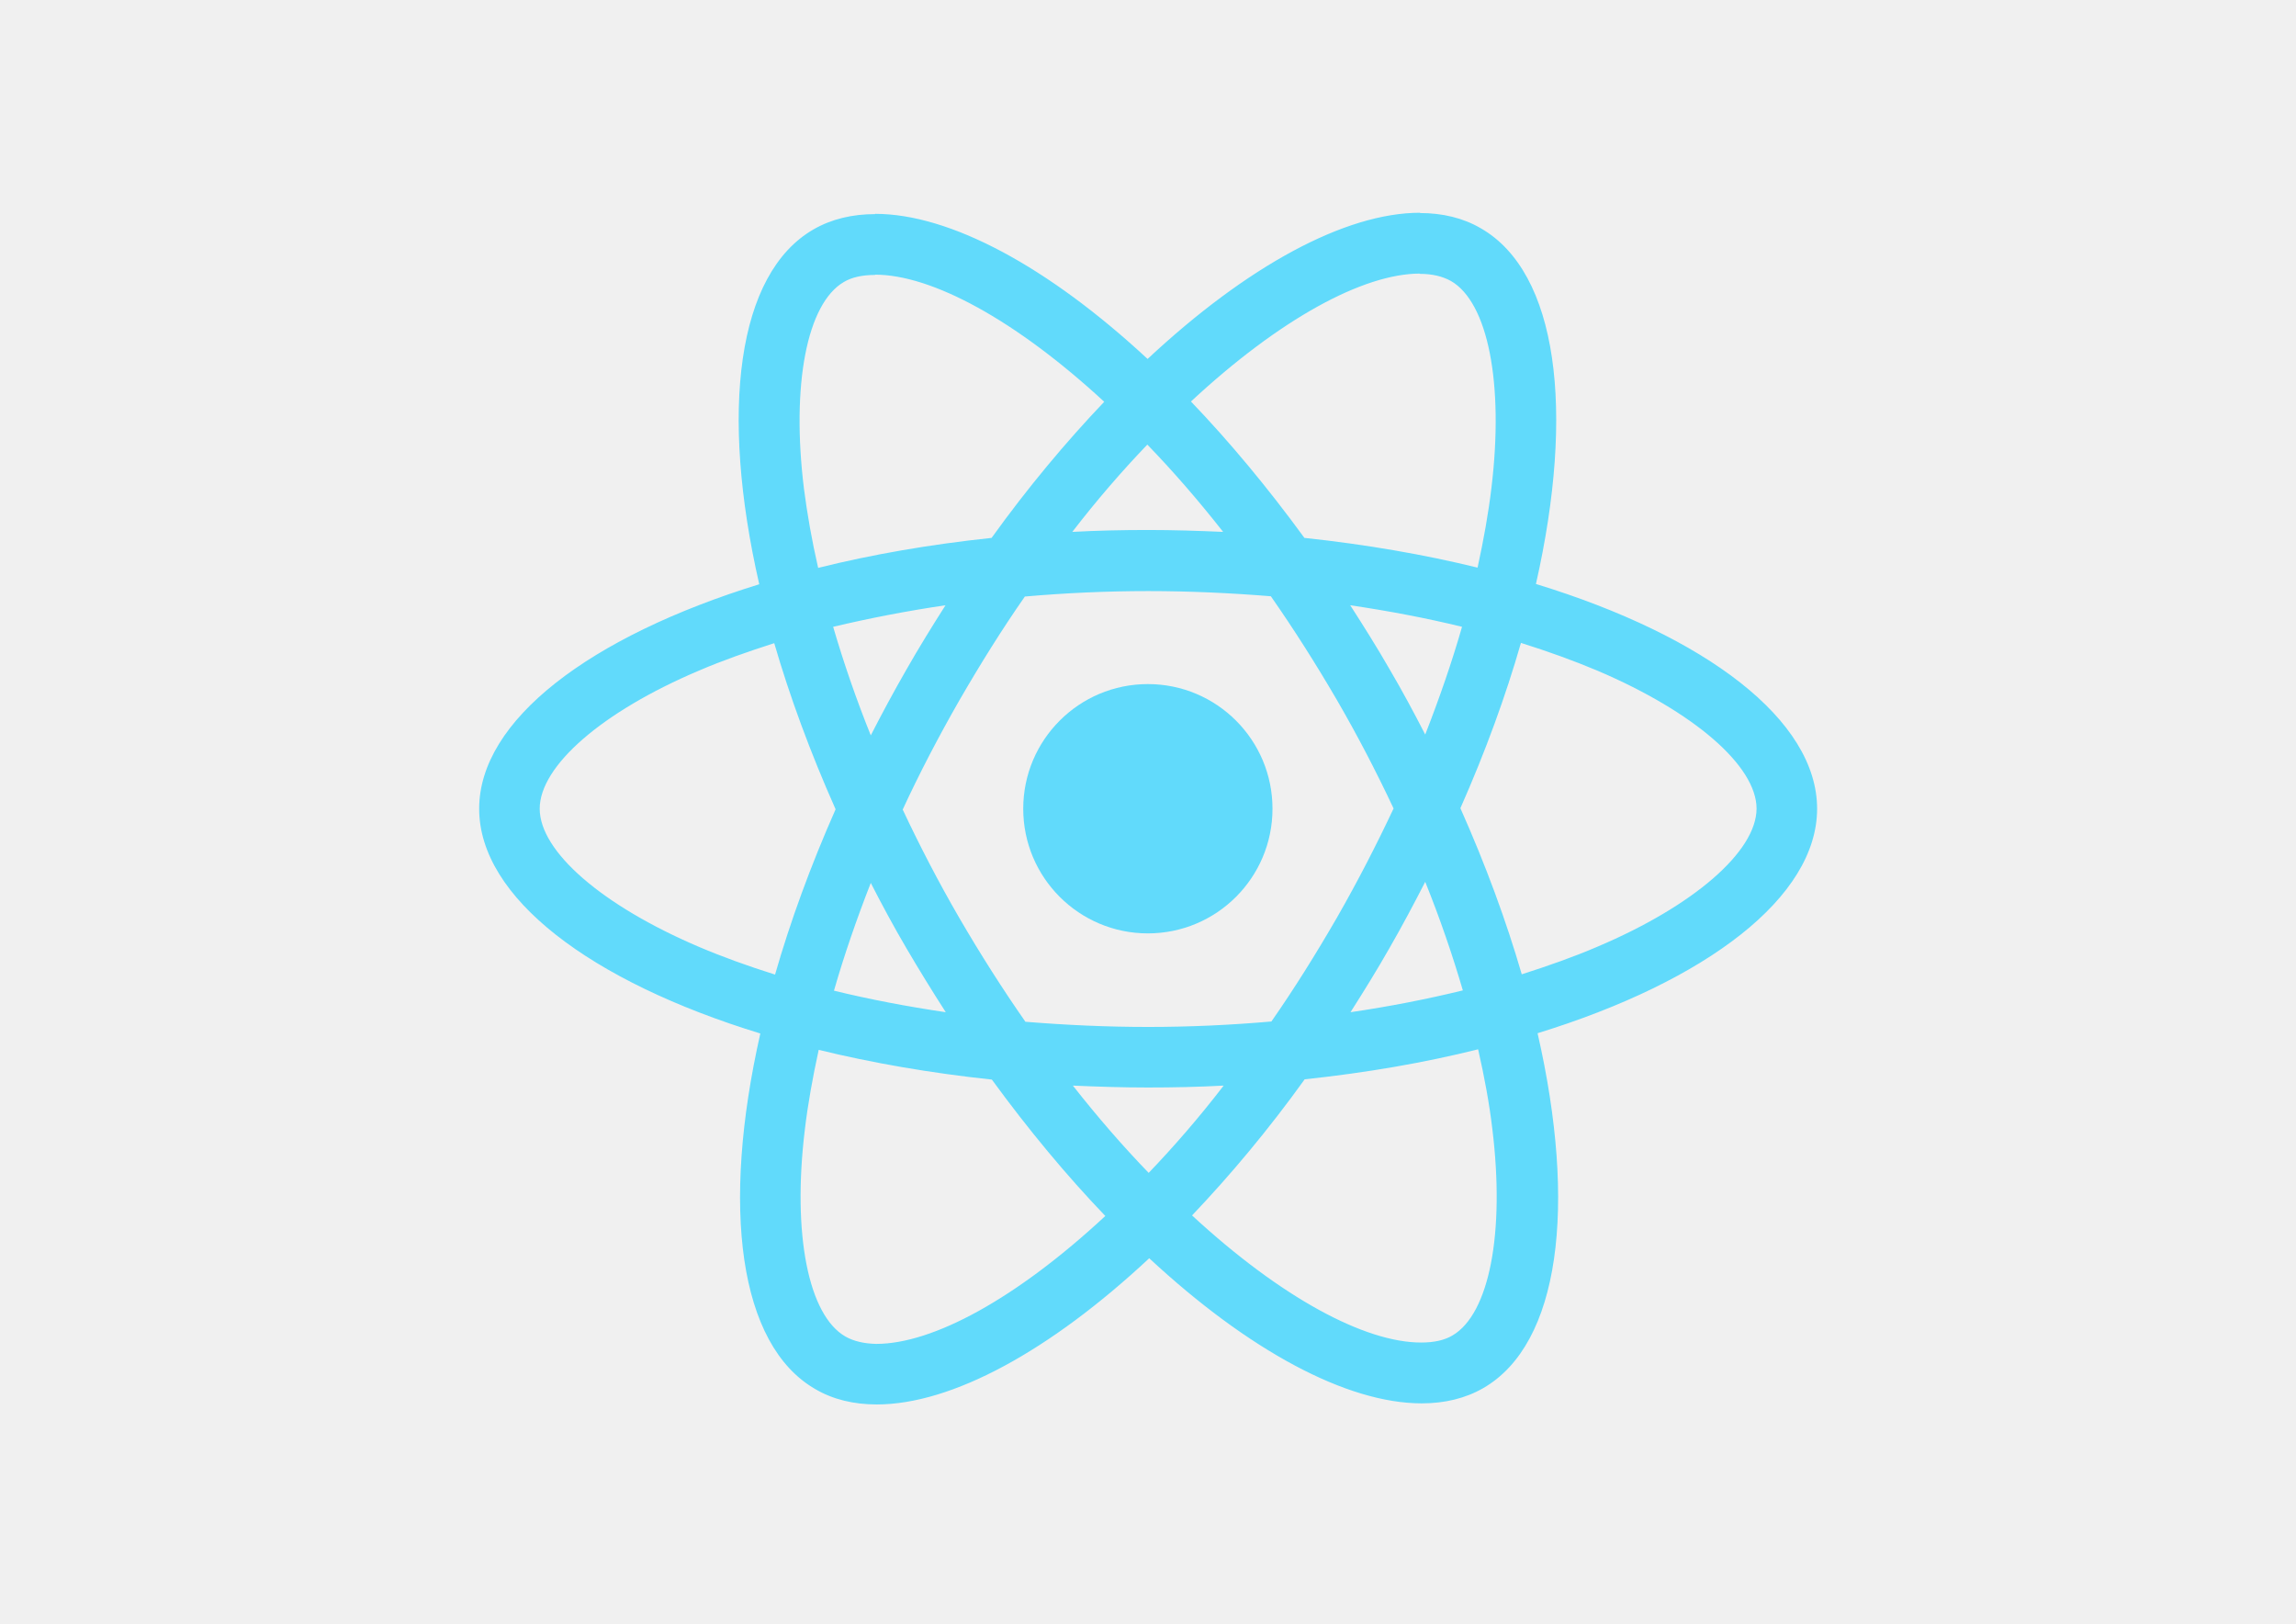
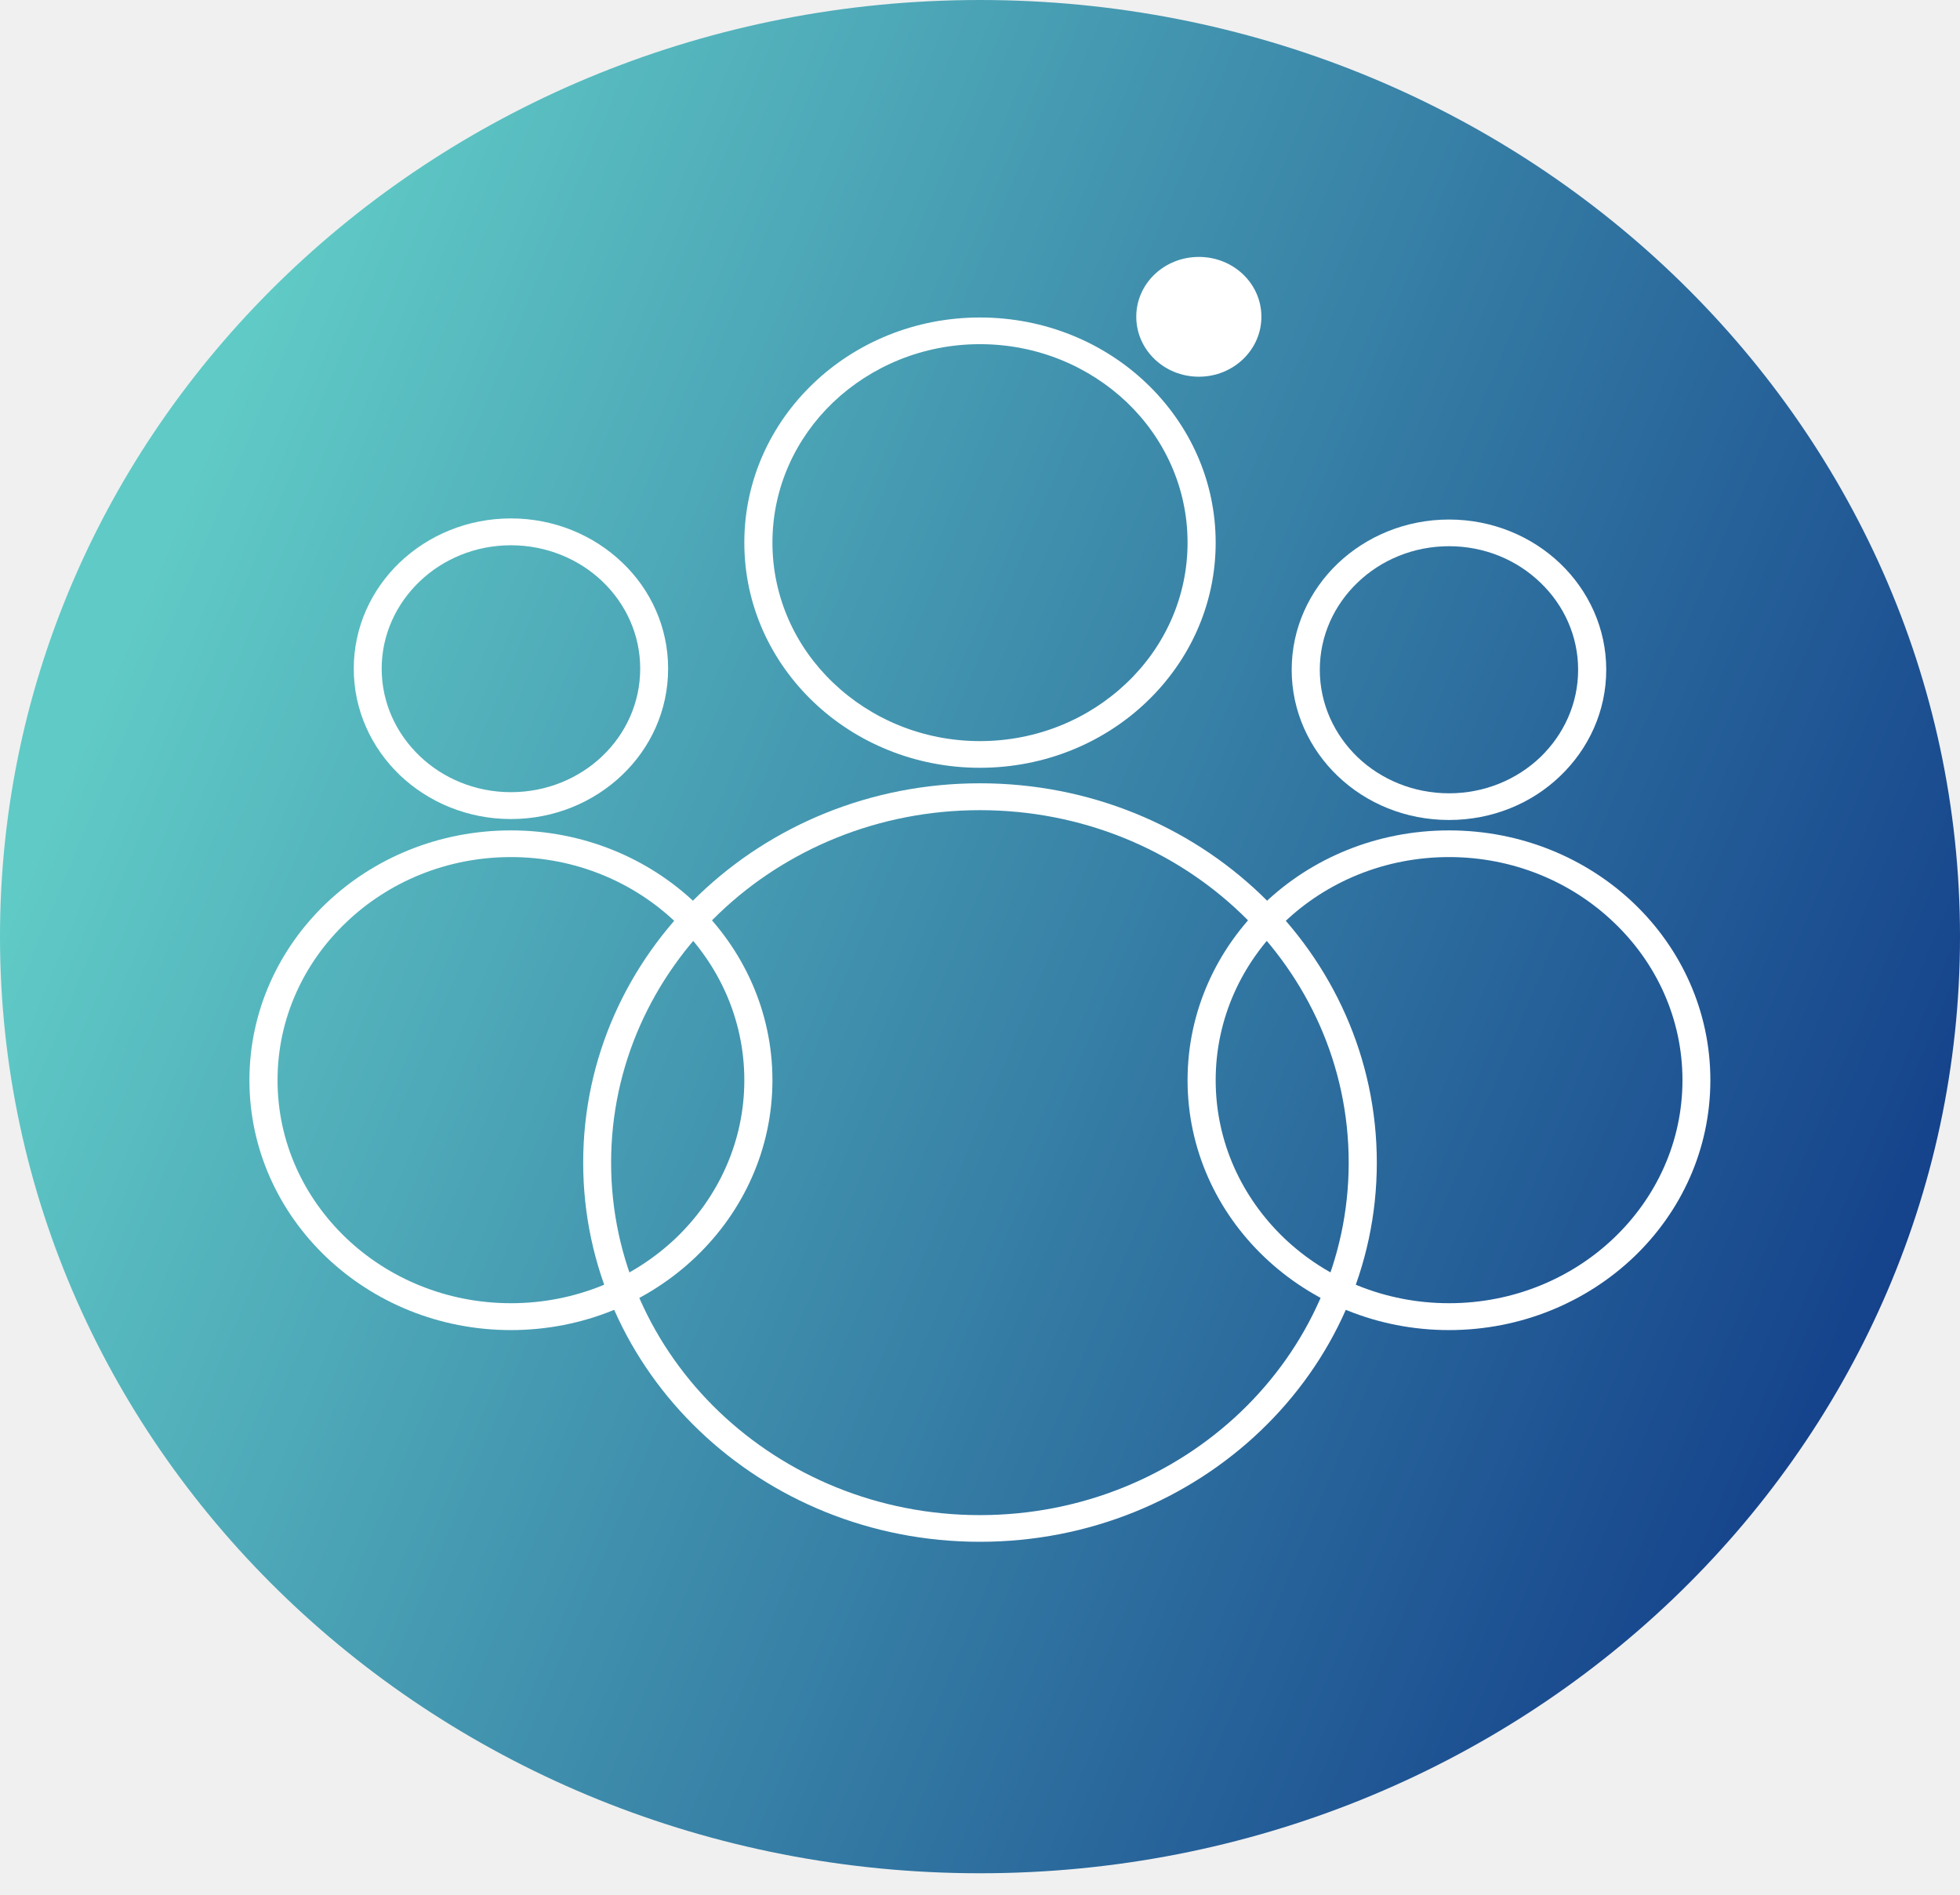
- <svg xmlns="http://www.w3.org/2000/svg" viewBox="0 0 841.9 595.3">
-   <g fill="#61DAFB">
-     <path d="M666.3 296.5c0-32.5-40.7-63.3-103.1-82.4 14.4-63.6 8-114.2-20.2-130.4-6.5-3.8-14.1-5.6-22.4-5.6v22.3c4.6 0 8.3.9 11.4 2.6 13.6 7.8 19.5 37.5 14.9 75.7-1.1 9.4-2.9 19.3-5.1 29.4-19.6-4.8-41-8.5-63.5-10.9-13.5-18.5-27.5-35.3-41.6-50 32.6-30.3 63.2-46.9 84-46.9V78c-27.5 0-63.5 19.6-99.9 53.6-36.4-33.8-72.4-53.2-99.9-53.2v22.3c20.7 0 51.4 16.5 84 46.6-14 14.7-28 31.4-41.3 49.9-22.6 2.4-44 6.1-63.6 11-2.3-10-4-19.7-5.2-29-4.7-38.2 1.1-67.9 14.6-75.8 3-1.8 6.9-2.6 11.5-2.6V78.5c-8.4 0-16 1.8-22.6 5.6-28.1 16.2-34.4 66.7-19.9 130.1-62.2 19.2-102.7 49.9-102.7 82.3 0 32.5 40.7 63.3 103.1 82.4-14.4 63.6-8 114.2 20.2 130.4 6.5 3.8 14.1 5.6 22.5 5.6 27.5 0 63.5-19.6 99.9-53.6 36.4 33.8 72.4 53.2 99.9 53.2 8.4 0 16-1.8 22.6-5.6 28.1-16.2 34.4-66.7 19.9-130.1 62-19.1 102.5-49.9 102.5-82.3zm-130.2-66.7c-3.7 12.9-8.3 26.2-13.5 39.5-4.1-8-8.4-16-13.1-24-4.6-8-9.5-15.8-14.4-23.4 14.2 2.1 27.9 4.7 41 7.9zm-45.8 106.5c-7.8 13.5-15.8 26.3-24.1 38.2-14.9 1.3-30 2-45.2 2-15.1 0-30.2-.7-45-1.9-8.3-11.9-16.4-24.6-24.2-38-7.6-13.1-14.5-26.4-20.8-39.8 6.2-13.4 13.2-26.8 20.7-39.9 7.8-13.5 15.8-26.3 24.1-38.2 14.9-1.3 30-2 45.2-2 15.1 0 30.2.7 45 1.9 8.3 11.9 16.4 24.6 24.2 38 7.6 13.1 14.5 26.4 20.8 39.8-6.3 13.4-13.2 26.8-20.7 39.9zm32.3-13c5.4 13.4 10 26.8 13.8 39.8-13.1 3.2-26.9 5.9-41.2 8 4.9-7.7 9.8-15.6 14.4-23.7 4.6-8 8.9-16.1 13-24.1zM421.2 430c-9.3-9.6-18.6-20.3-27.8-32 9 .4 18.2.7 27.5.7 9.4 0 18.7-.2 27.8-.7-9 11.7-18.3 22.4-27.5 32zm-74.4-58.9c-14.2-2.1-27.9-4.7-41-7.9 3.7-12.9 8.3-26.2 13.5-39.5 4.1 8 8.4 16 13.1 24 4.7 8 9.5 15.8 14.4 23.4zM420.7 163c9.3 9.6 18.6 20.3 27.8 32-9-.4-18.2-.7-27.5-.7-9.4 0-18.7.2-27.8.7 9-11.7 18.3-22.4 27.5-32zm-74 58.9c-4.9 7.7-9.8 15.6-14.4 23.7-4.6 8-8.9 16-13 24-5.4-13.4-10-26.8-13.8-39.8 13.1-3.1 26.9-5.8 41.2-7.9zm-90.5 125.2c-35.4-15.1-58.3-34.9-58.3-50.6 0-15.7 22.9-35.6 58.3-50.6 8.6-3.7 18-7 27.7-10.1 5.7 19.6 13.2 40 22.5 60.9-9.2 20.8-16.6 41.1-22.2 60.6-9.9-3.1-19.3-6.5-28-10.2zM310 490c-13.6-7.8-19.5-37.5-14.9-75.7 1.1-9.4 2.9-19.3 5.1-29.4 19.6 4.8 41 8.5 63.5 10.9 13.5 18.5 27.5 35.3 41.6 50-32.6 30.3-63.2 46.9-84 46.9-4.5-.1-8.3-1-11.3-2.7zm237.2-76.2c4.7 38.2-1.1 67.9-14.6 75.8-3 1.8-6.9 2.6-11.5 2.6-20.7 0-51.4-16.5-84-46.6 14-14.7 28-31.4 41.3-49.9 22.6-2.4 44-6.1 63.6-11 2.3 10.1 4.1 19.8 5.2 29.1zm38.5-66.7c-8.6 3.7-18 7-27.7 10.1-5.7-19.6-13.2-40-22.5-60.9 9.2-20.8 16.6-41.1 22.2-60.6 9.9 3.1 19.3 6.5 28.1 10.2 35.4 15.1 58.3 34.9 58.3 50.6-.1 15.7-23 35.6-58.4 50.6zM320.8 78.4z" />
-     <circle cx="420.9" cy="296.5" r="45.7" />
-     <path d="M520.5 78.1z" />
-   </g>
+ <svg xmlns="http://www.w3.org/2000/svg" width="90" height="87" viewBox="0 0 90 87" fill="none">
+   <path d="M90 43.007C90 19.255 69.853 0 45 0C20.147 0 0 19.255 0 43.007C0 66.759 20.147 86.014 45 86.014C69.853 86.014 90 66.759 90 43.007Z" fill="url(#paint0_linear_0_225)" />
+   <path d="M66.539 38.129C69.847 38.129 72.856 39.406 75.029 41.483C77.201 43.559 78.537 46.435 78.537 49.597C78.537 52.768 77.201 55.635 75.029 57.711C72.856 59.787 69.847 61.073 66.539 61.073C63.221 61.073 60.221 59.787 58.049 57.711C55.876 55.635 54.531 52.768 54.531 49.597C54.531 46.435 55.876 43.559 58.049 41.483C60.221 39.406 63.221 38.129 66.539 38.129ZM74.111 42.36C72.174 40.501 69.493 39.354 66.539 39.354C63.575 39.354 60.894 40.501 58.958 42.36C57.021 44.211 55.822 46.773 55.822 49.597C55.822 52.429 57.021 54.983 58.958 56.842C60.894 58.693 63.575 59.839 66.539 59.839C69.493 59.839 72.174 58.693 74.111 56.842C76.056 54.983 77.256 52.429 77.256 49.597C77.256 46.773 76.056 44.211 74.111 42.36Z" fill="white" />
+   <path d="M44.995 35.966C50.031 35.966 54.585 37.912 57.885 41.066C61.185 44.219 63.221 48.572 63.221 53.385C63.221 58.189 61.185 62.541 57.885 65.695C54.585 68.848 50.031 70.794 44.995 70.794C39.969 70.794 35.414 68.848 32.115 65.695C28.815 62.541 26.779 58.189 26.779 53.385C26.779 48.572 28.815 44.219 32.115 41.066C35.414 37.912 39.969 35.966 44.995 35.966ZM44.995 14.578C47.986 14.578 50.695 15.733 52.649 17.601C54.613 19.477 55.822 22.058 55.822 24.916C55.822 27.774 54.613 30.354 52.649 32.23C50.695 34.098 47.986 35.254 44.995 35.254C42.014 35.254 39.305 34.098 37.351 32.23C35.387 30.354 34.178 27.774 34.178 24.916C34.178 22.058 35.387 19.477 37.351 17.601C39.305 15.733 42.014 14.578 44.995 14.578ZM51.74 18.47C50.013 16.828 47.632 15.803 44.995 15.803C42.368 15.803 39.987 16.828 38.26 18.47C36.533 20.12 35.469 22.396 35.469 24.916C35.469 27.426 36.533 29.711 38.26 31.353C39.987 33.004 42.368 34.029 44.995 34.029C47.632 34.029 50.013 33.004 51.74 31.353C53.467 29.711 54.531 27.426 54.531 24.916C54.531 22.396 53.467 20.12 51.74 18.47ZM56.976 41.934C53.913 39.007 49.677 37.2 44.995 37.2C40.323 37.2 36.087 39.007 33.024 41.934C29.961 44.871 28.061 48.91 28.061 53.385C28.061 57.85 29.961 61.898 33.024 64.826C36.087 67.754 40.323 69.569 44.995 69.569C49.677 69.569 53.913 67.754 56.976 64.826C60.039 61.898 61.93 57.85 61.93 53.385C61.93 48.91 60.039 44.871 56.976 41.934Z" fill="white" />
+   <path d="M55.049 11.797C56.64 11.797 57.921 13.022 57.921 14.543C57.921 16.063 56.64 17.297 55.049 17.297C53.458 17.297 52.176 16.063 52.176 14.543C52.176 13.022 53.458 11.797 55.049 11.797Z" fill="white" />
+   <path d="M23.461 38.129C26.779 38.129 29.779 39.406 31.951 41.483C34.124 43.559 35.469 46.435 35.469 49.597C35.469 52.768 34.124 55.635 31.951 57.711C29.779 59.787 26.779 61.073 23.461 61.073C20.143 61.073 17.144 59.787 14.971 57.711C12.799 55.635 11.453 52.768 11.453 49.597C11.453 46.435 12.799 43.559 14.971 41.483C17.144 39.406 20.143 38.129 23.461 38.129ZM31.042 42.36C29.097 40.501 26.425 39.354 23.461 39.354C20.507 39.354 17.826 40.501 15.889 42.36C13.944 44.211 12.744 46.773 12.744 49.597C12.744 52.429 13.944 54.983 15.889 56.842C17.826 58.693 20.507 59.839 23.461 59.839C26.425 59.839 29.097 58.693 31.042 56.842C32.978 54.983 34.178 52.429 34.178 49.597C34.178 46.773 32.978 44.211 31.042 42.36Z" fill="white" />
+   <path d="M23.461 23.804C25.452 23.804 27.261 24.577 28.57 25.828C29.879 27.07 30.679 28.799 30.679 30.701C30.679 32.613 29.879 34.333 28.57 35.584C27.261 36.835 25.452 37.608 23.461 37.608C21.471 37.608 19.662 36.835 18.353 35.584C17.053 34.333 16.244 32.613 16.244 30.701C16.244 28.799 17.053 27.07 18.353 25.828C19.662 24.577 21.471 23.804 23.461 23.804ZM27.661 26.697C26.588 25.672 25.098 25.037 23.461 25.037C21.825 25.037 20.343 25.672 19.271 26.697C18.198 27.722 17.526 29.138 17.526 30.701C17.526 32.274 18.198 33.69 19.271 34.715C20.343 35.74 21.825 36.374 23.461 36.374C25.098 36.374 26.588 35.74 27.661 34.715C28.733 33.69 29.397 32.274 29.397 30.701C29.397 29.138 28.733 27.722 27.661 26.697Z" fill="white" />
+   <path d="M66.539 23.855C68.529 23.855 70.338 24.629 71.638 25.871C72.947 27.122 73.756 28.851 73.756 30.753C73.756 32.656 72.947 34.385 71.638 35.636C70.338 36.887 68.529 37.651 66.539 37.651C64.539 37.651 62.739 36.887 61.43 35.636C60.121 34.385 59.312 32.656 59.312 30.753C59.312 28.851 60.121 27.122 61.43 25.871C62.739 24.629 64.539 23.855 66.539 23.855ZM70.729 26.748C69.656 25.715 68.175 25.08 66.539 25.08C64.902 25.08 63.412 25.715 62.339 26.748C61.266 27.773 60.603 29.19 60.603 30.753C60.603 32.317 61.266 33.733 62.339 34.767C63.412 35.792 64.902 36.426 66.539 36.426C68.175 36.426 69.656 35.792 70.729 34.767C71.802 33.733 72.465 32.317 72.465 30.753C72.465 29.19 71.802 27.773 70.729 26.748Z" fill="white" />
+   <defs>
+     <linearGradient id="paint0_linear_0_225" x1="7.34261e-07" y1="43.003" x2="81.428" y2="77.064" gradientUnits="userSpaceOnUse">
+       <stop stop-color="#60CAC6" />
+       <stop offset="1" stop-color="#133F8A" />
+     </linearGradient>
+   </defs>
</svg>
